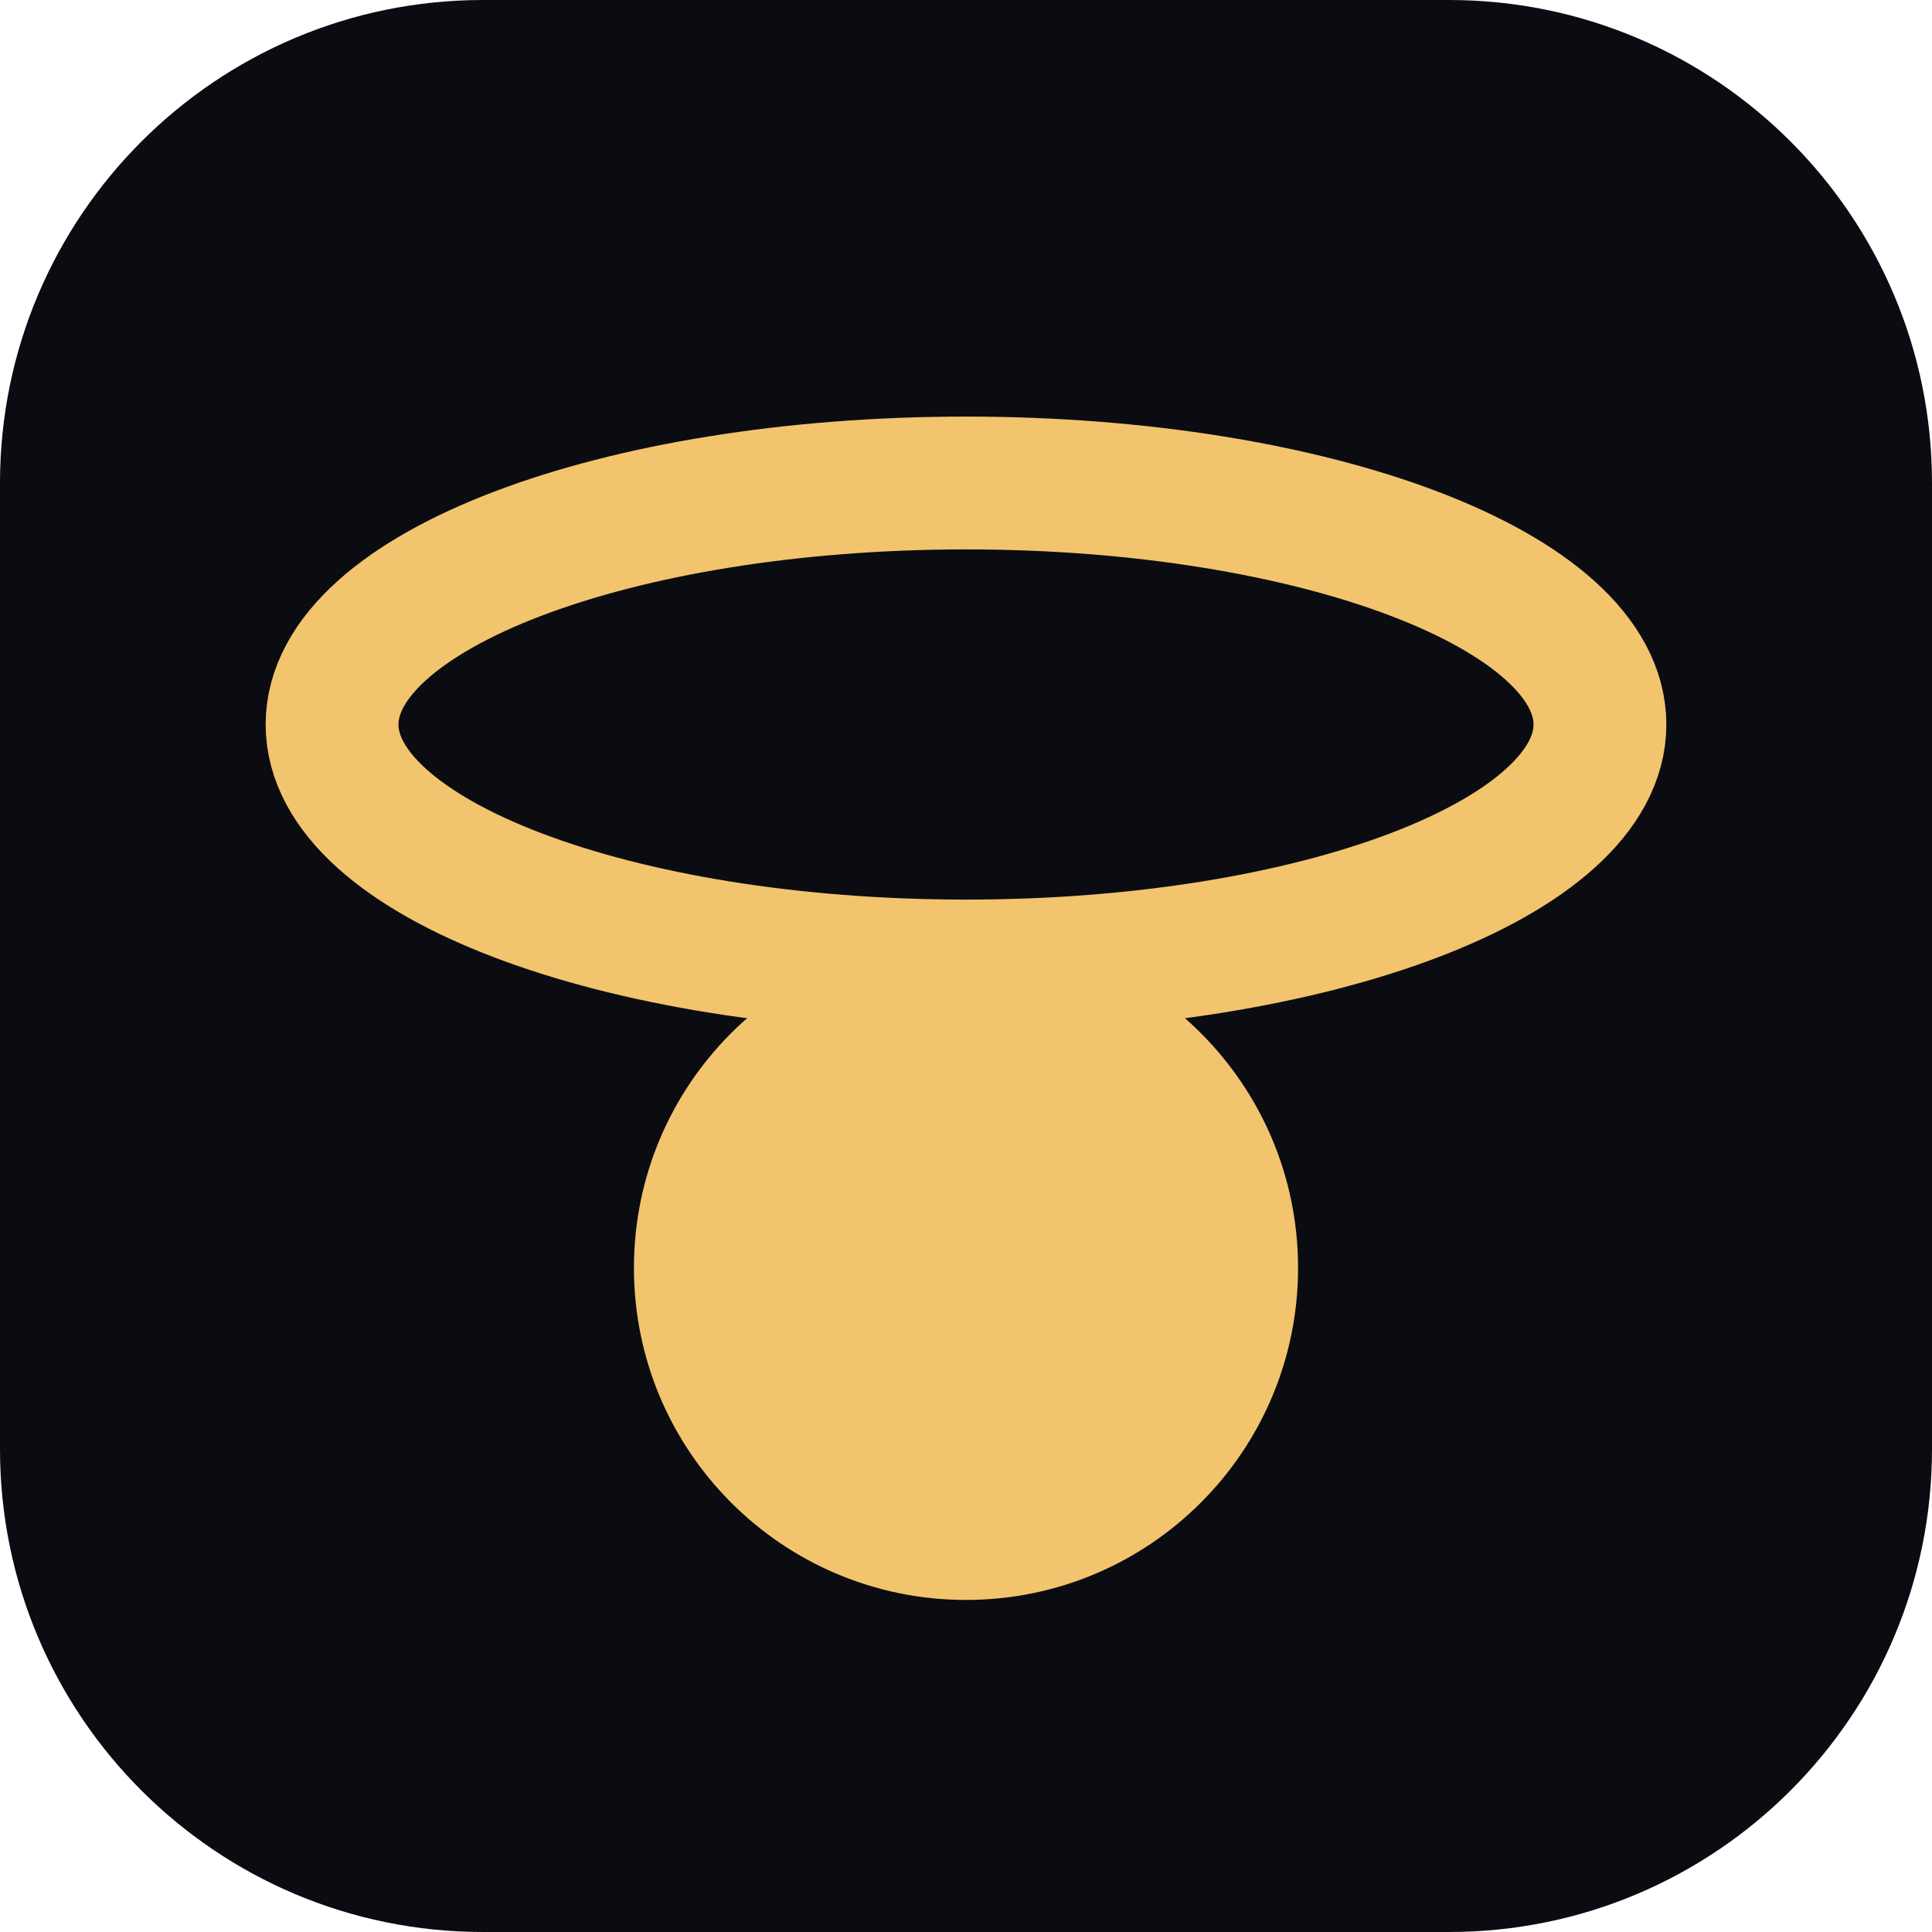
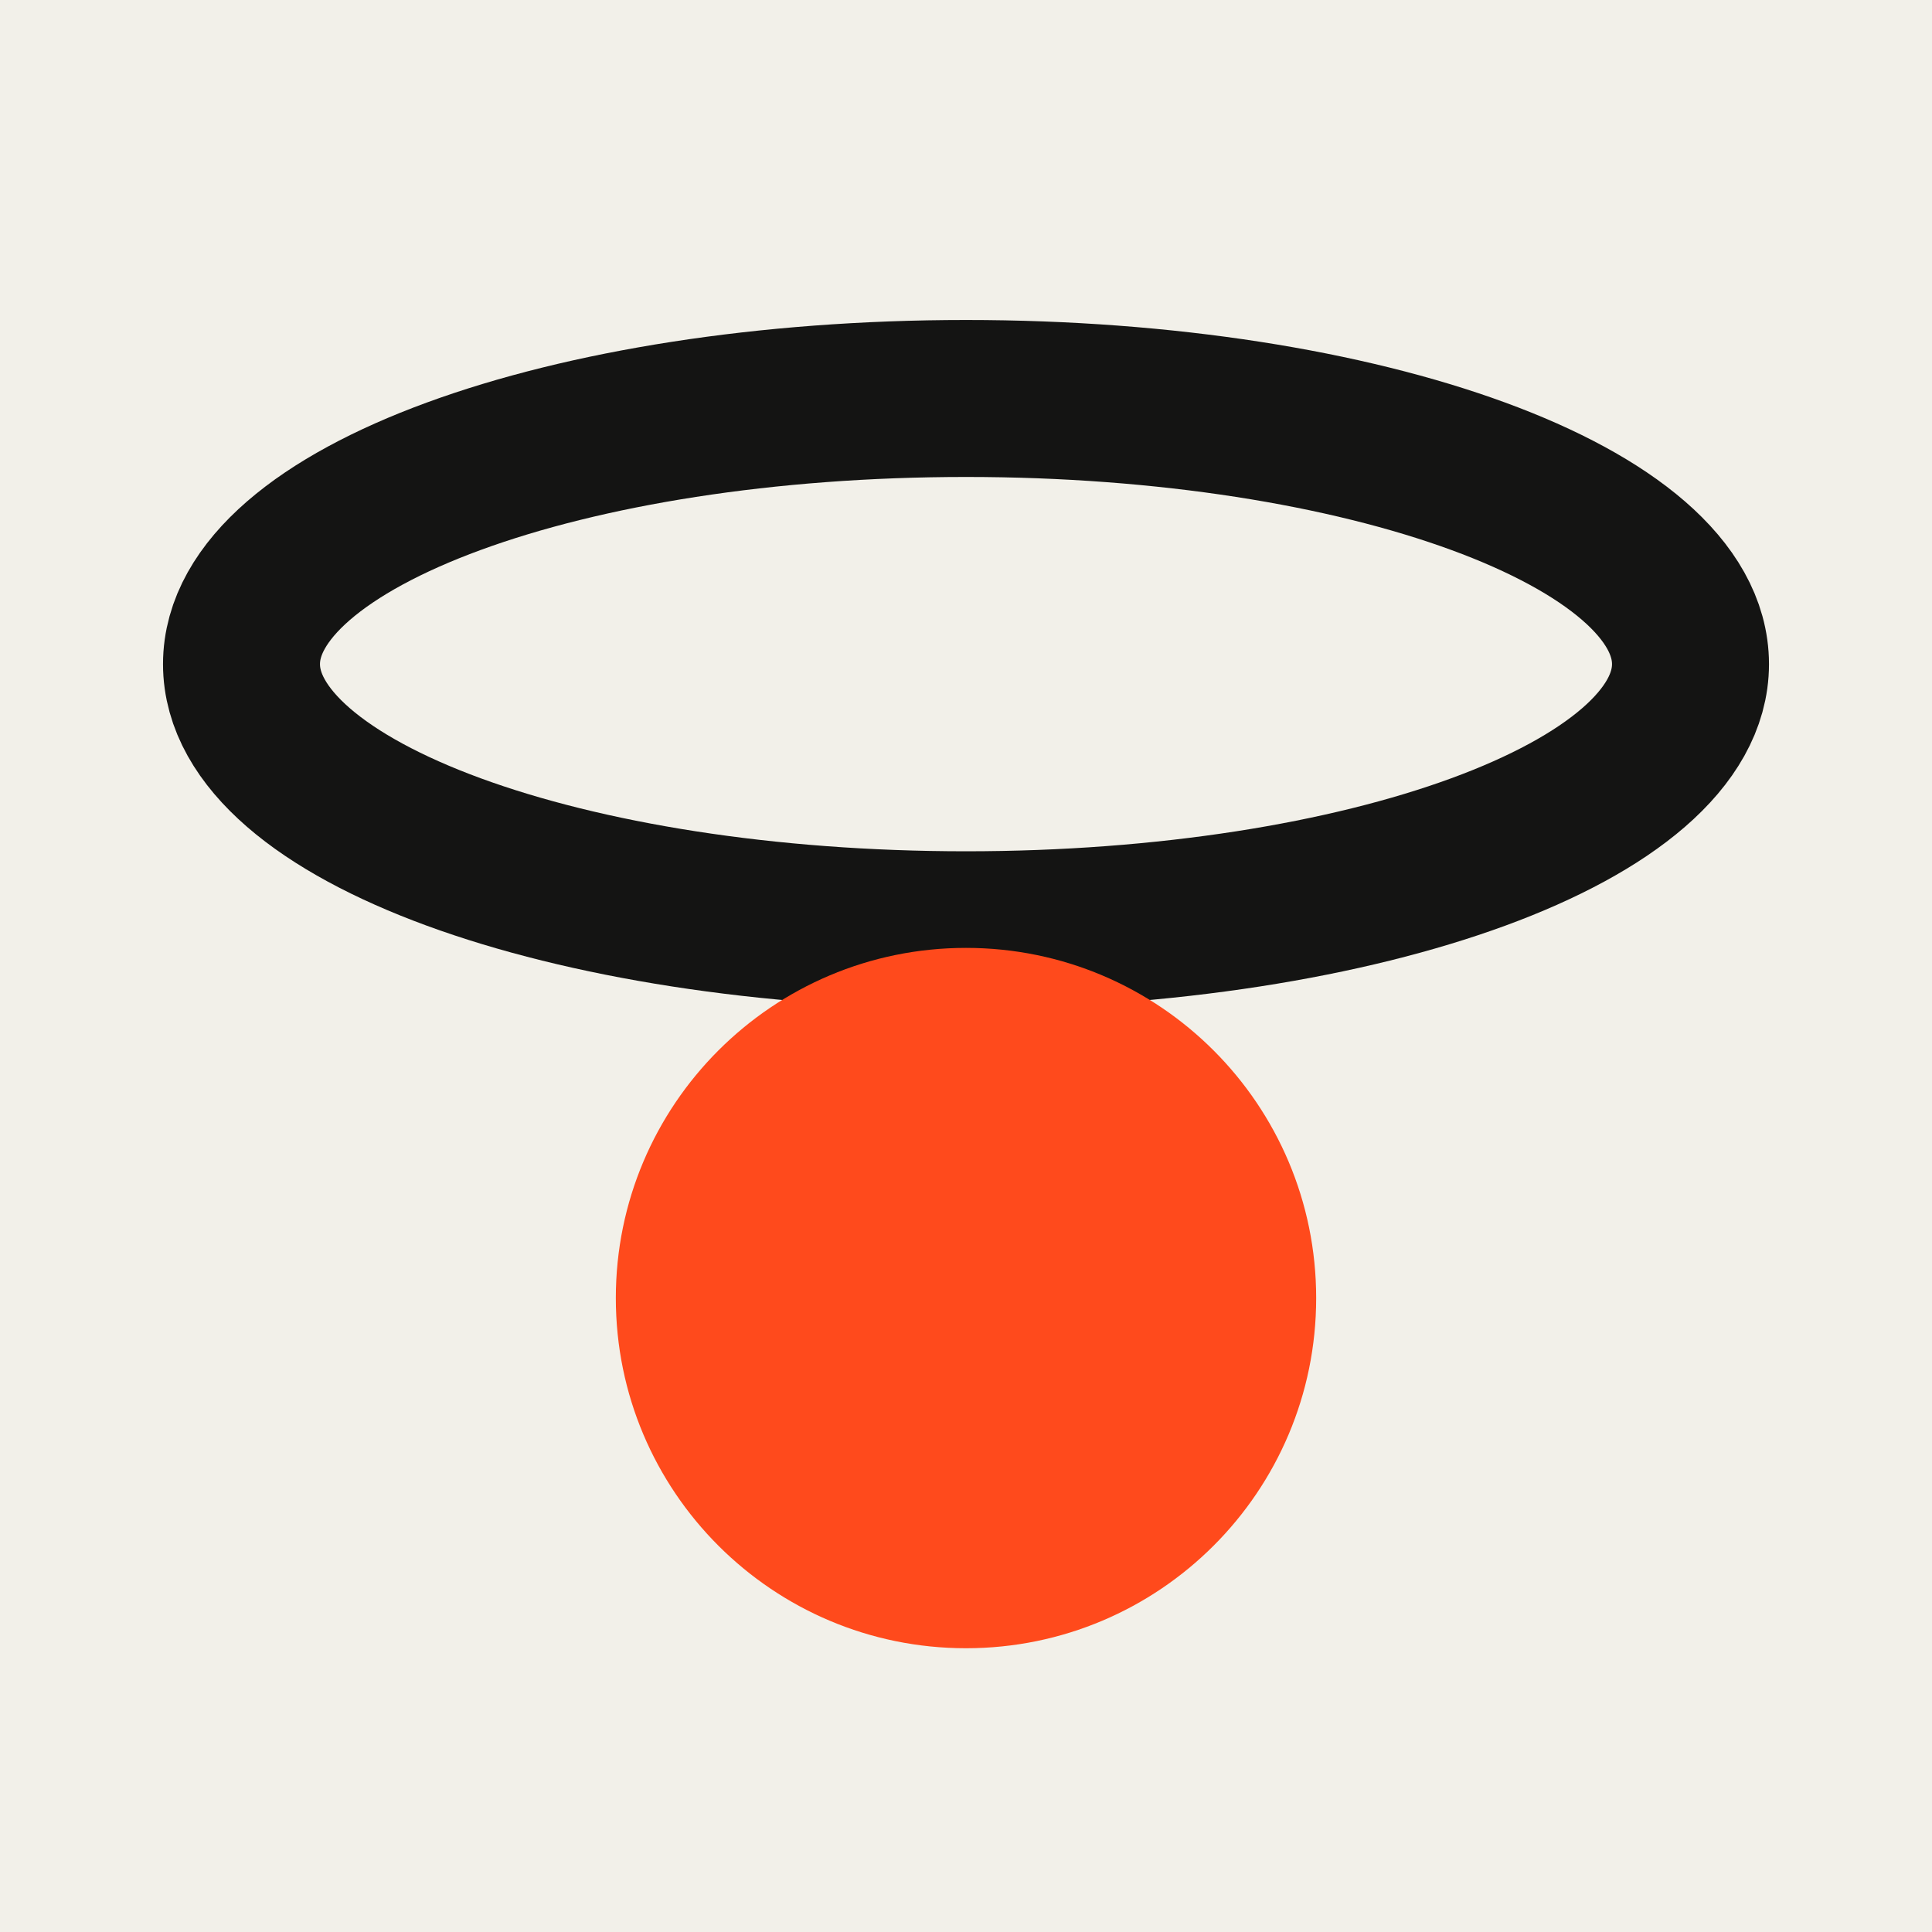
<svg xmlns="http://www.w3.org/2000/svg" viewBox="0 0 32 32">
-   <rect width="32" height="32" rx="8" fill="#0b0c12" />
-   <ellipse cx="16" cy="12" rx="10.5" ry="4" fill="none" stroke="#f2c46d" stroke-width="2.2" />
-   <circle cx="16" cy="21" r="5.5" fill="#f2c46d" />
+   <rect width="32" height="32" fill="#f2f0e9" />
+   <ellipse cx="16" cy="11" rx="12" ry="4.4" fill="none" stroke="#141413" stroke-width="2.6" />
+   <circle cx="16" cy="21.5" r="5.8" fill="#ff4a1c" />
</svg>
